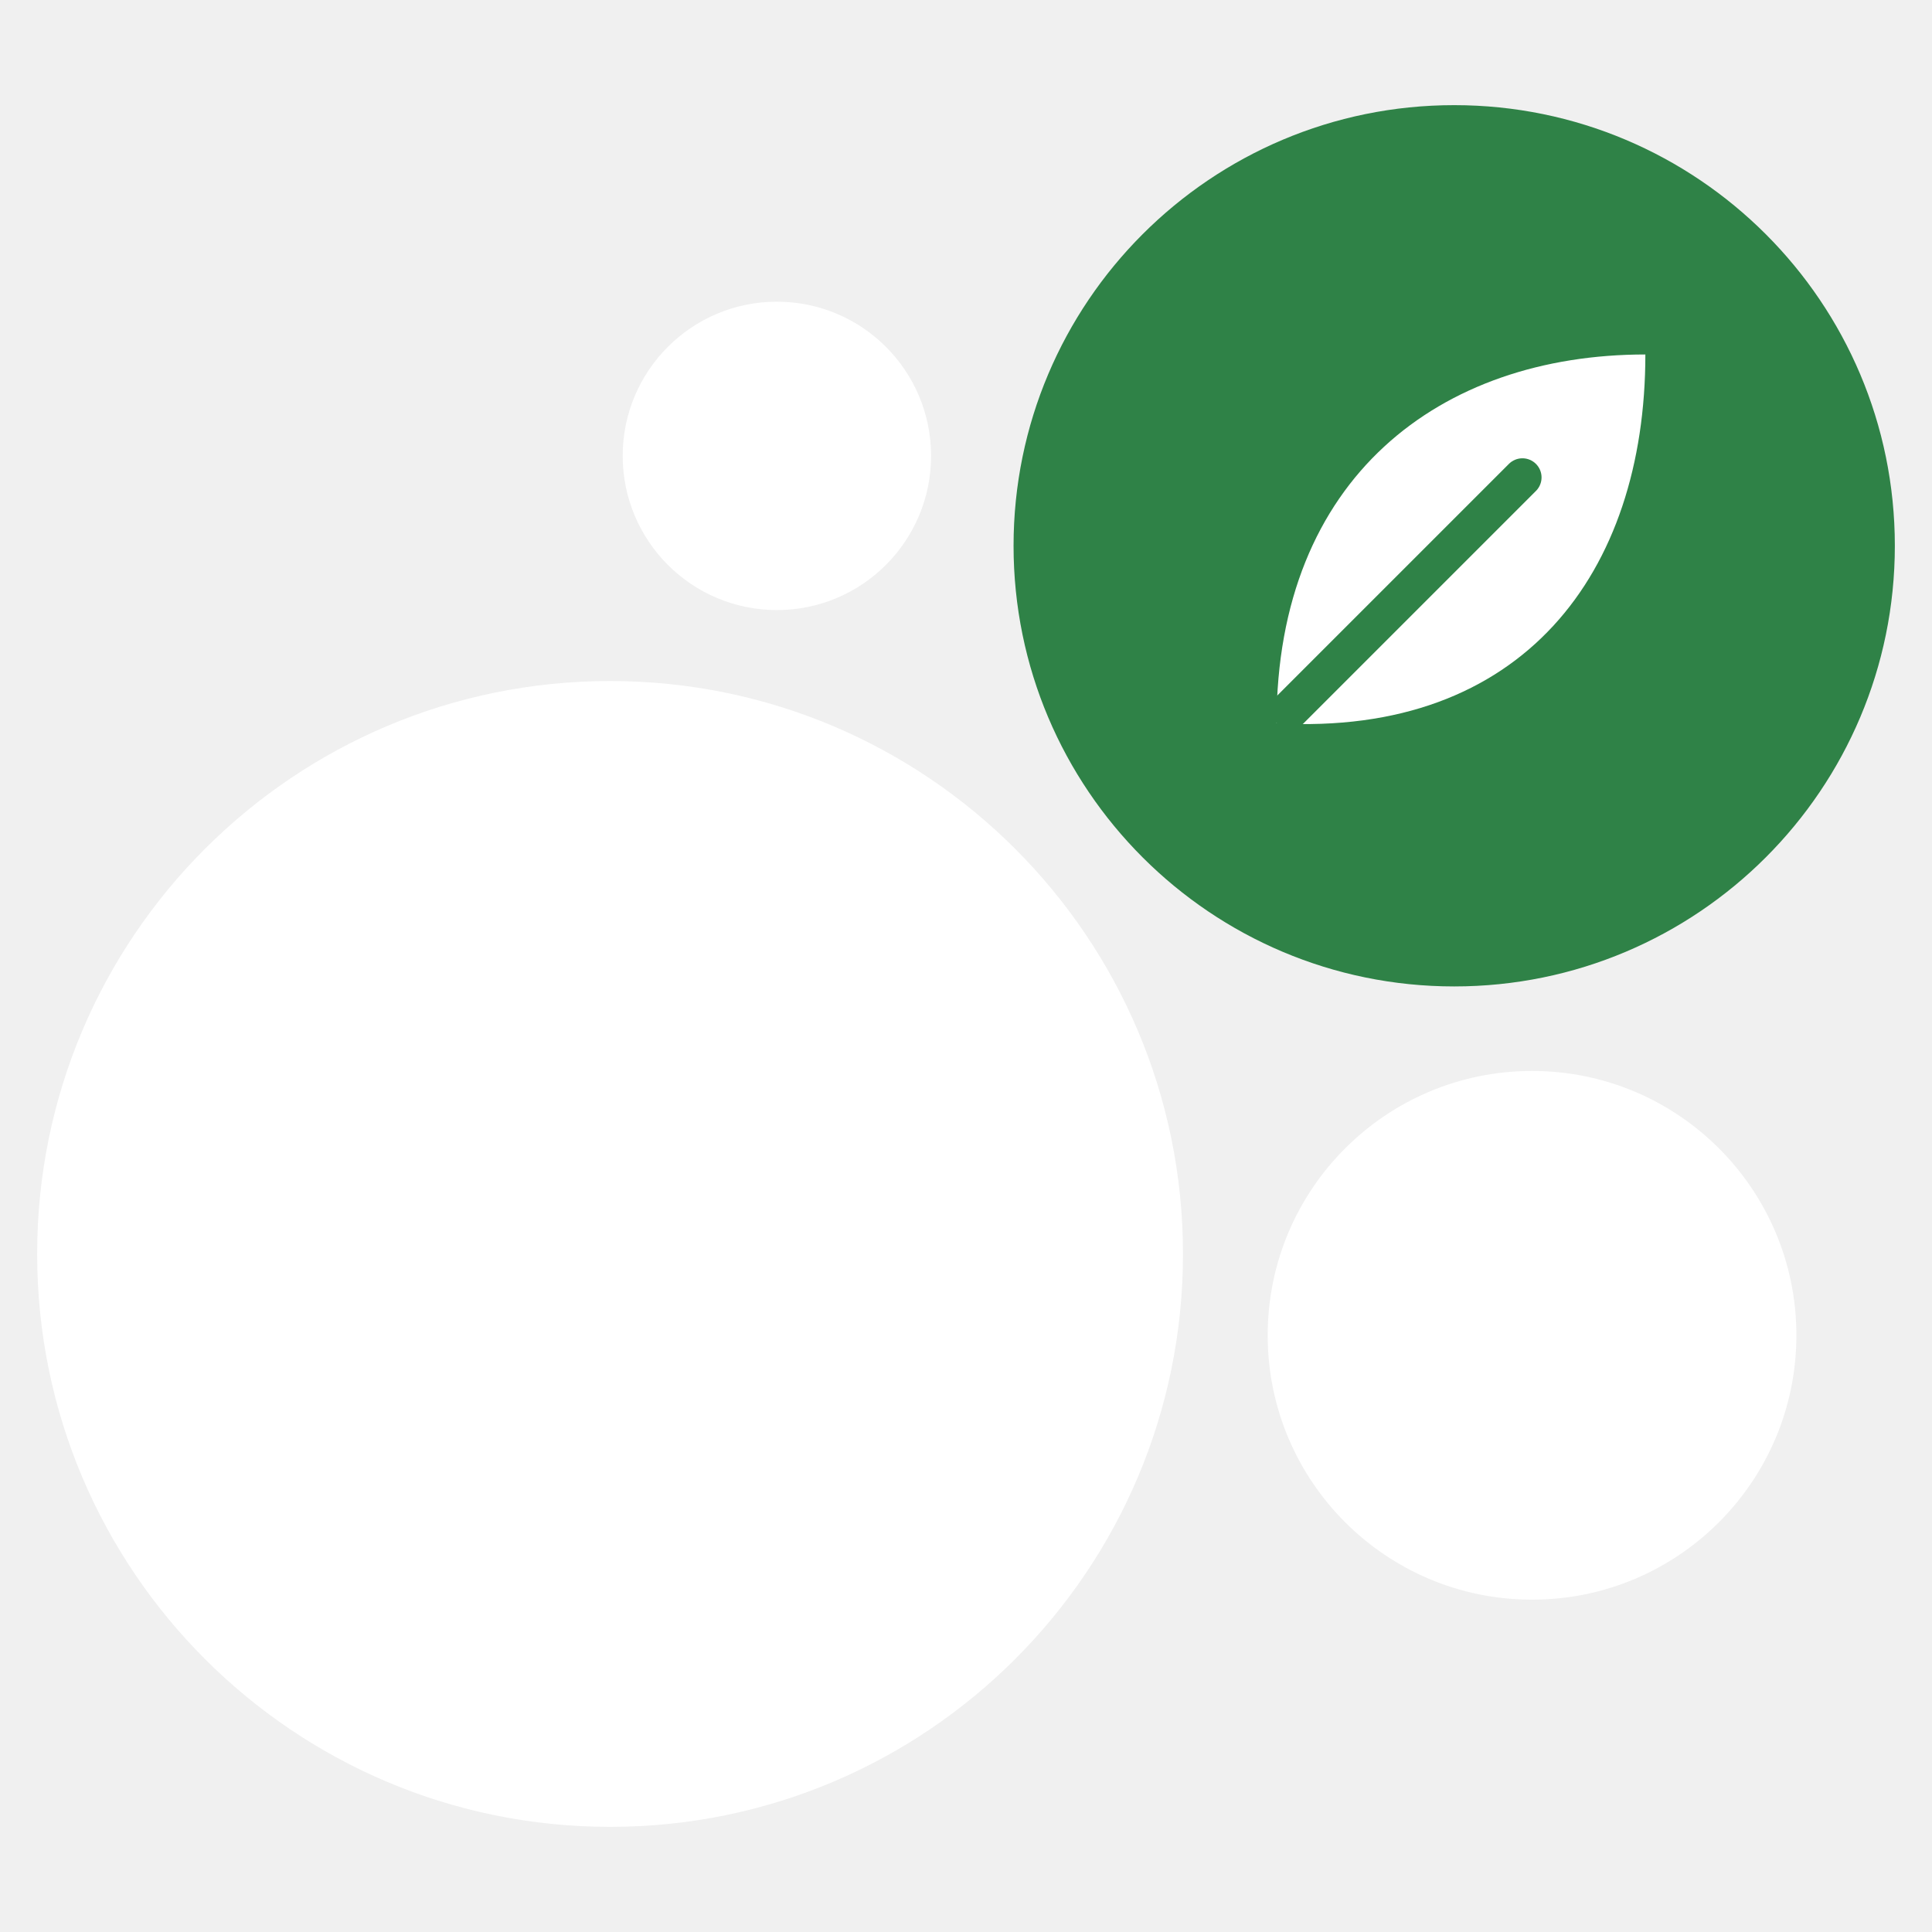
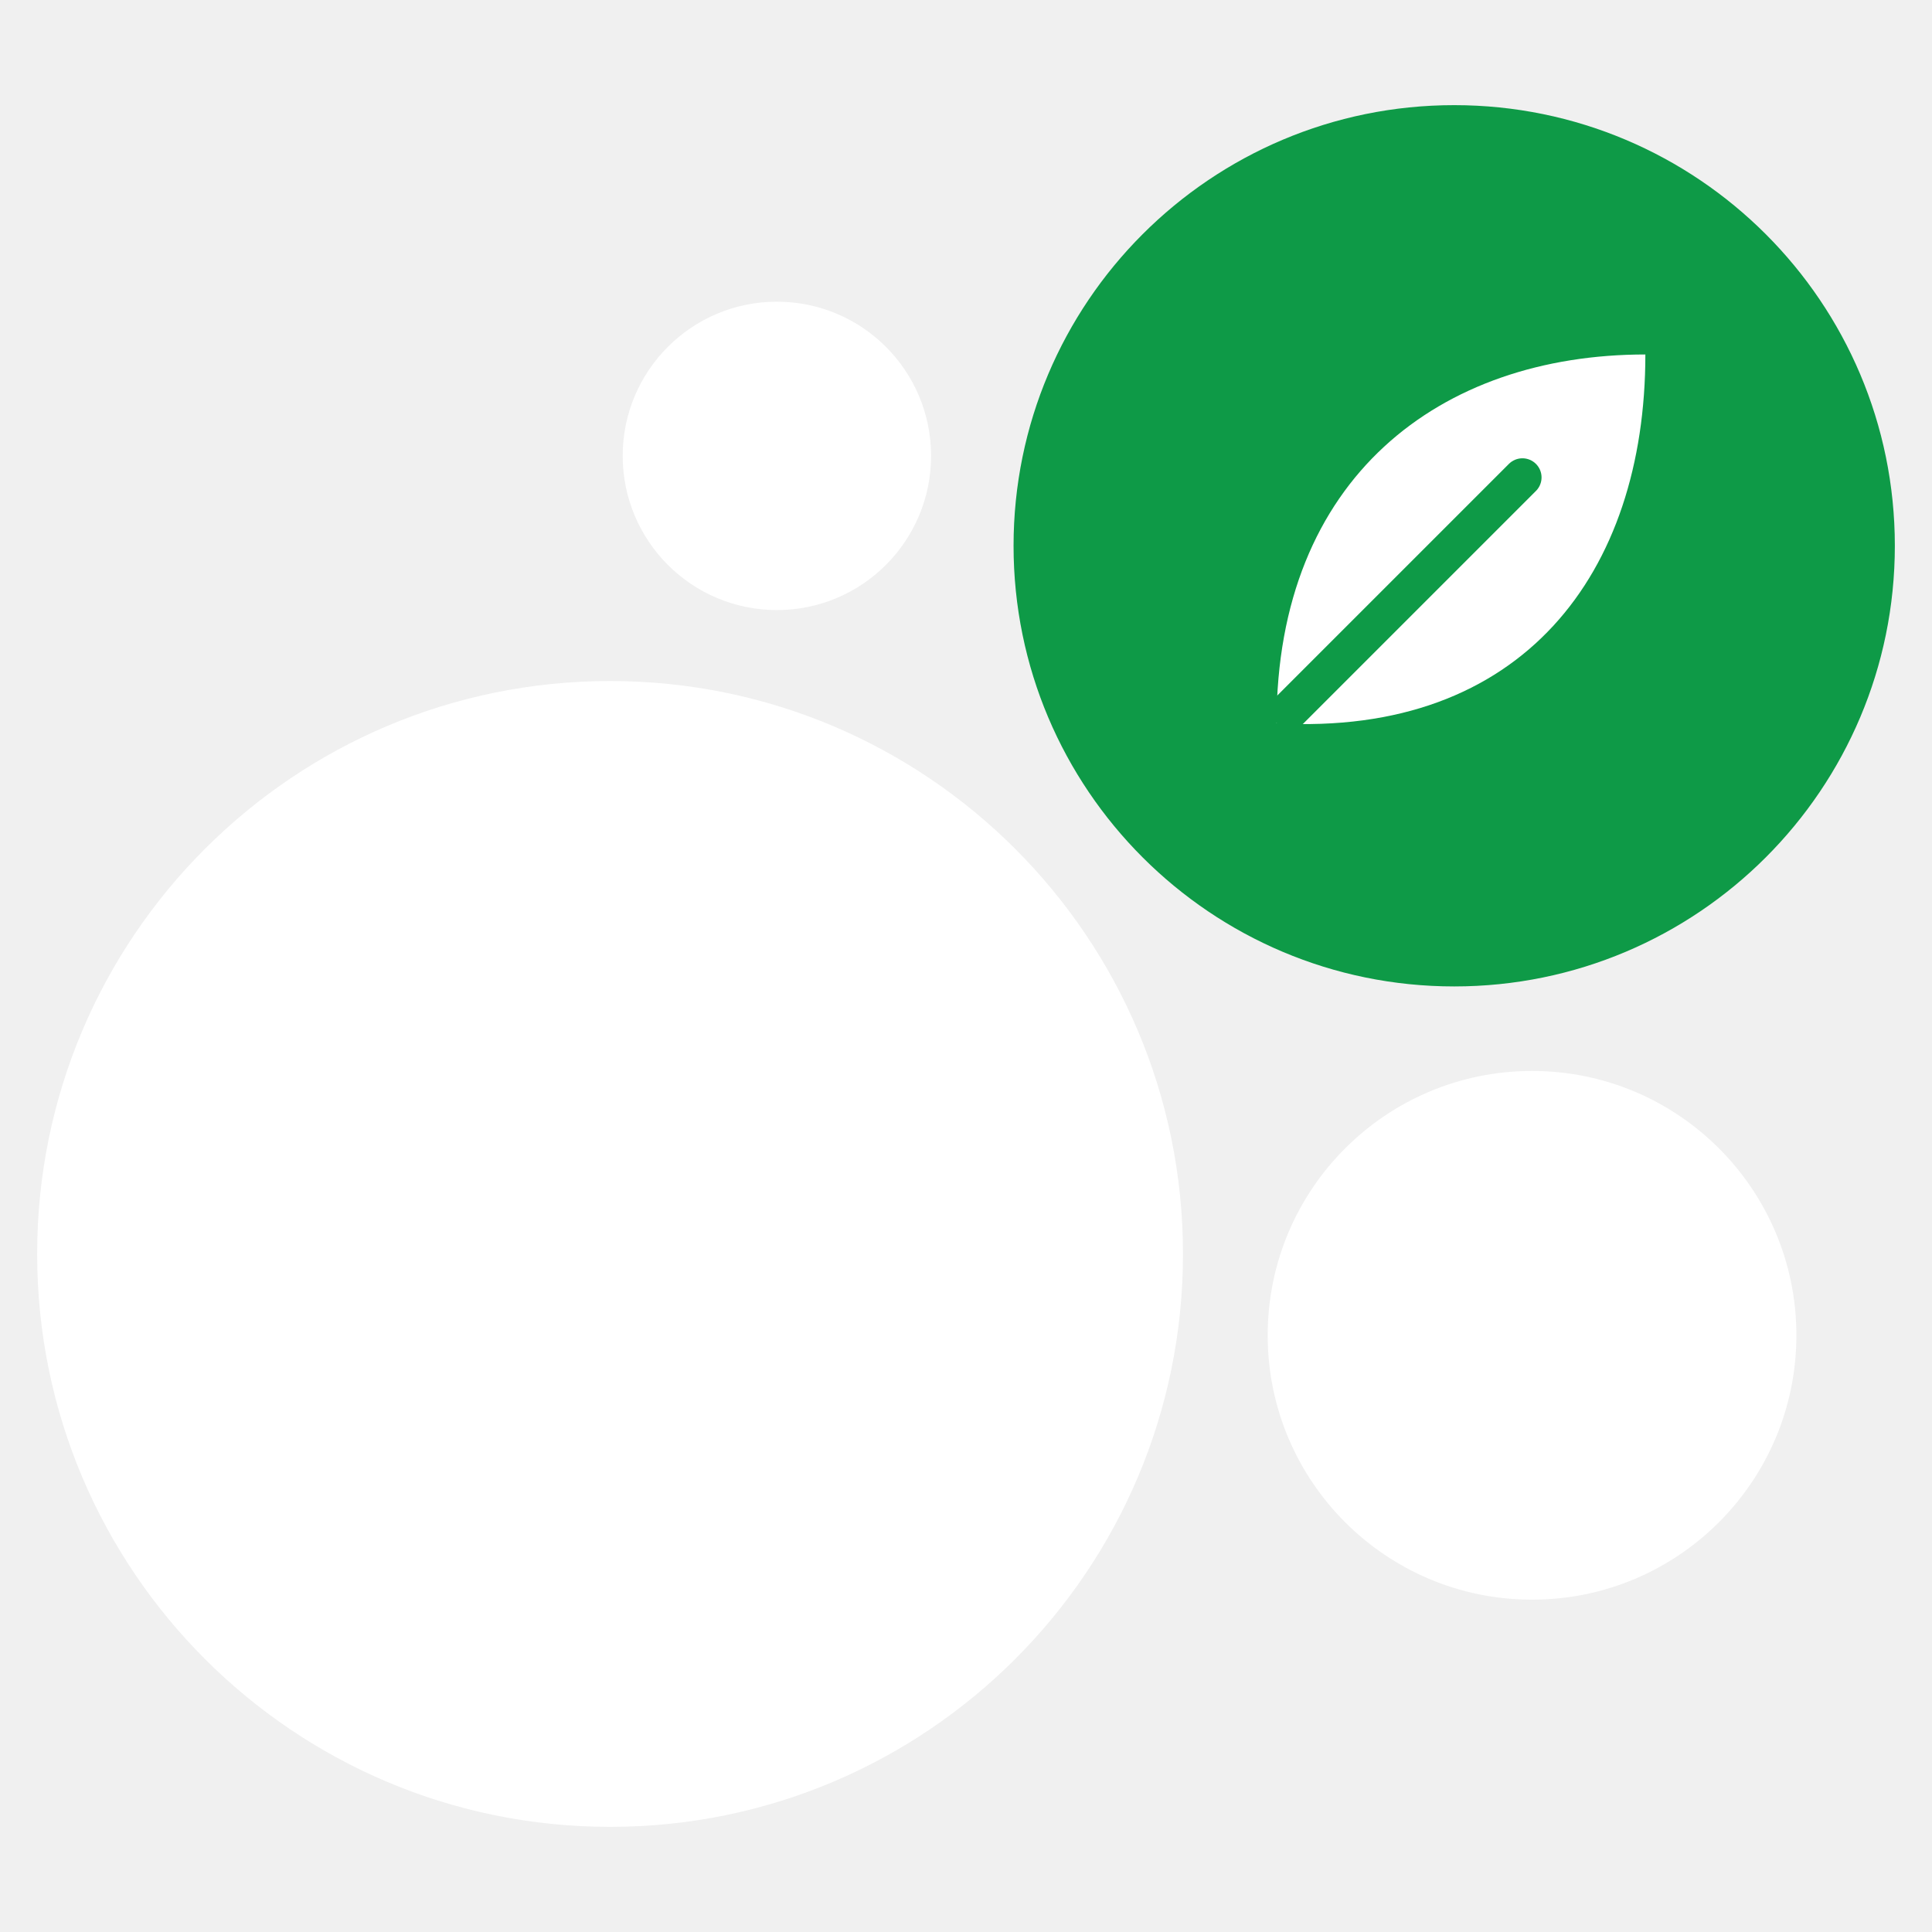
<svg xmlns="http://www.w3.org/2000/svg" viewBox="-2 -2 104 104" role="img" aria-label="Ambiental NisaLab">
  <circle cx="30.84" cy="65.5" r="30.84" fill="#FFFFFF" />
  <circle cx="80.47" cy="69.88" r="14.23" fill="#FFFFFF" />
  <circle cx="39.82" cy="22.54" r="8.3" fill="#FFFFFF" />
-   <circle cx="76.28" cy="27.38" r="23.72" fill="#2F8247" />
+   <circle cx="76.28" cy="27.38" r="23.72" fill="#0E9A47" />
  <g transform="translate(61.57 12.67) scale(0.7353)">
    <path d="M7 33 C7 15 19 6 34 6 C34 22 25 34 7 33 Z" fill="#fff" />
-     <path d="M8 32 L25 15" stroke="#2F8247" stroke-width="2.8" stroke-linecap="round" />
+     <path d="M8 32 L25 15" stroke="#0E9A47" stroke-width="2.8" stroke-linecap="round" />
  </g>
</svg>
